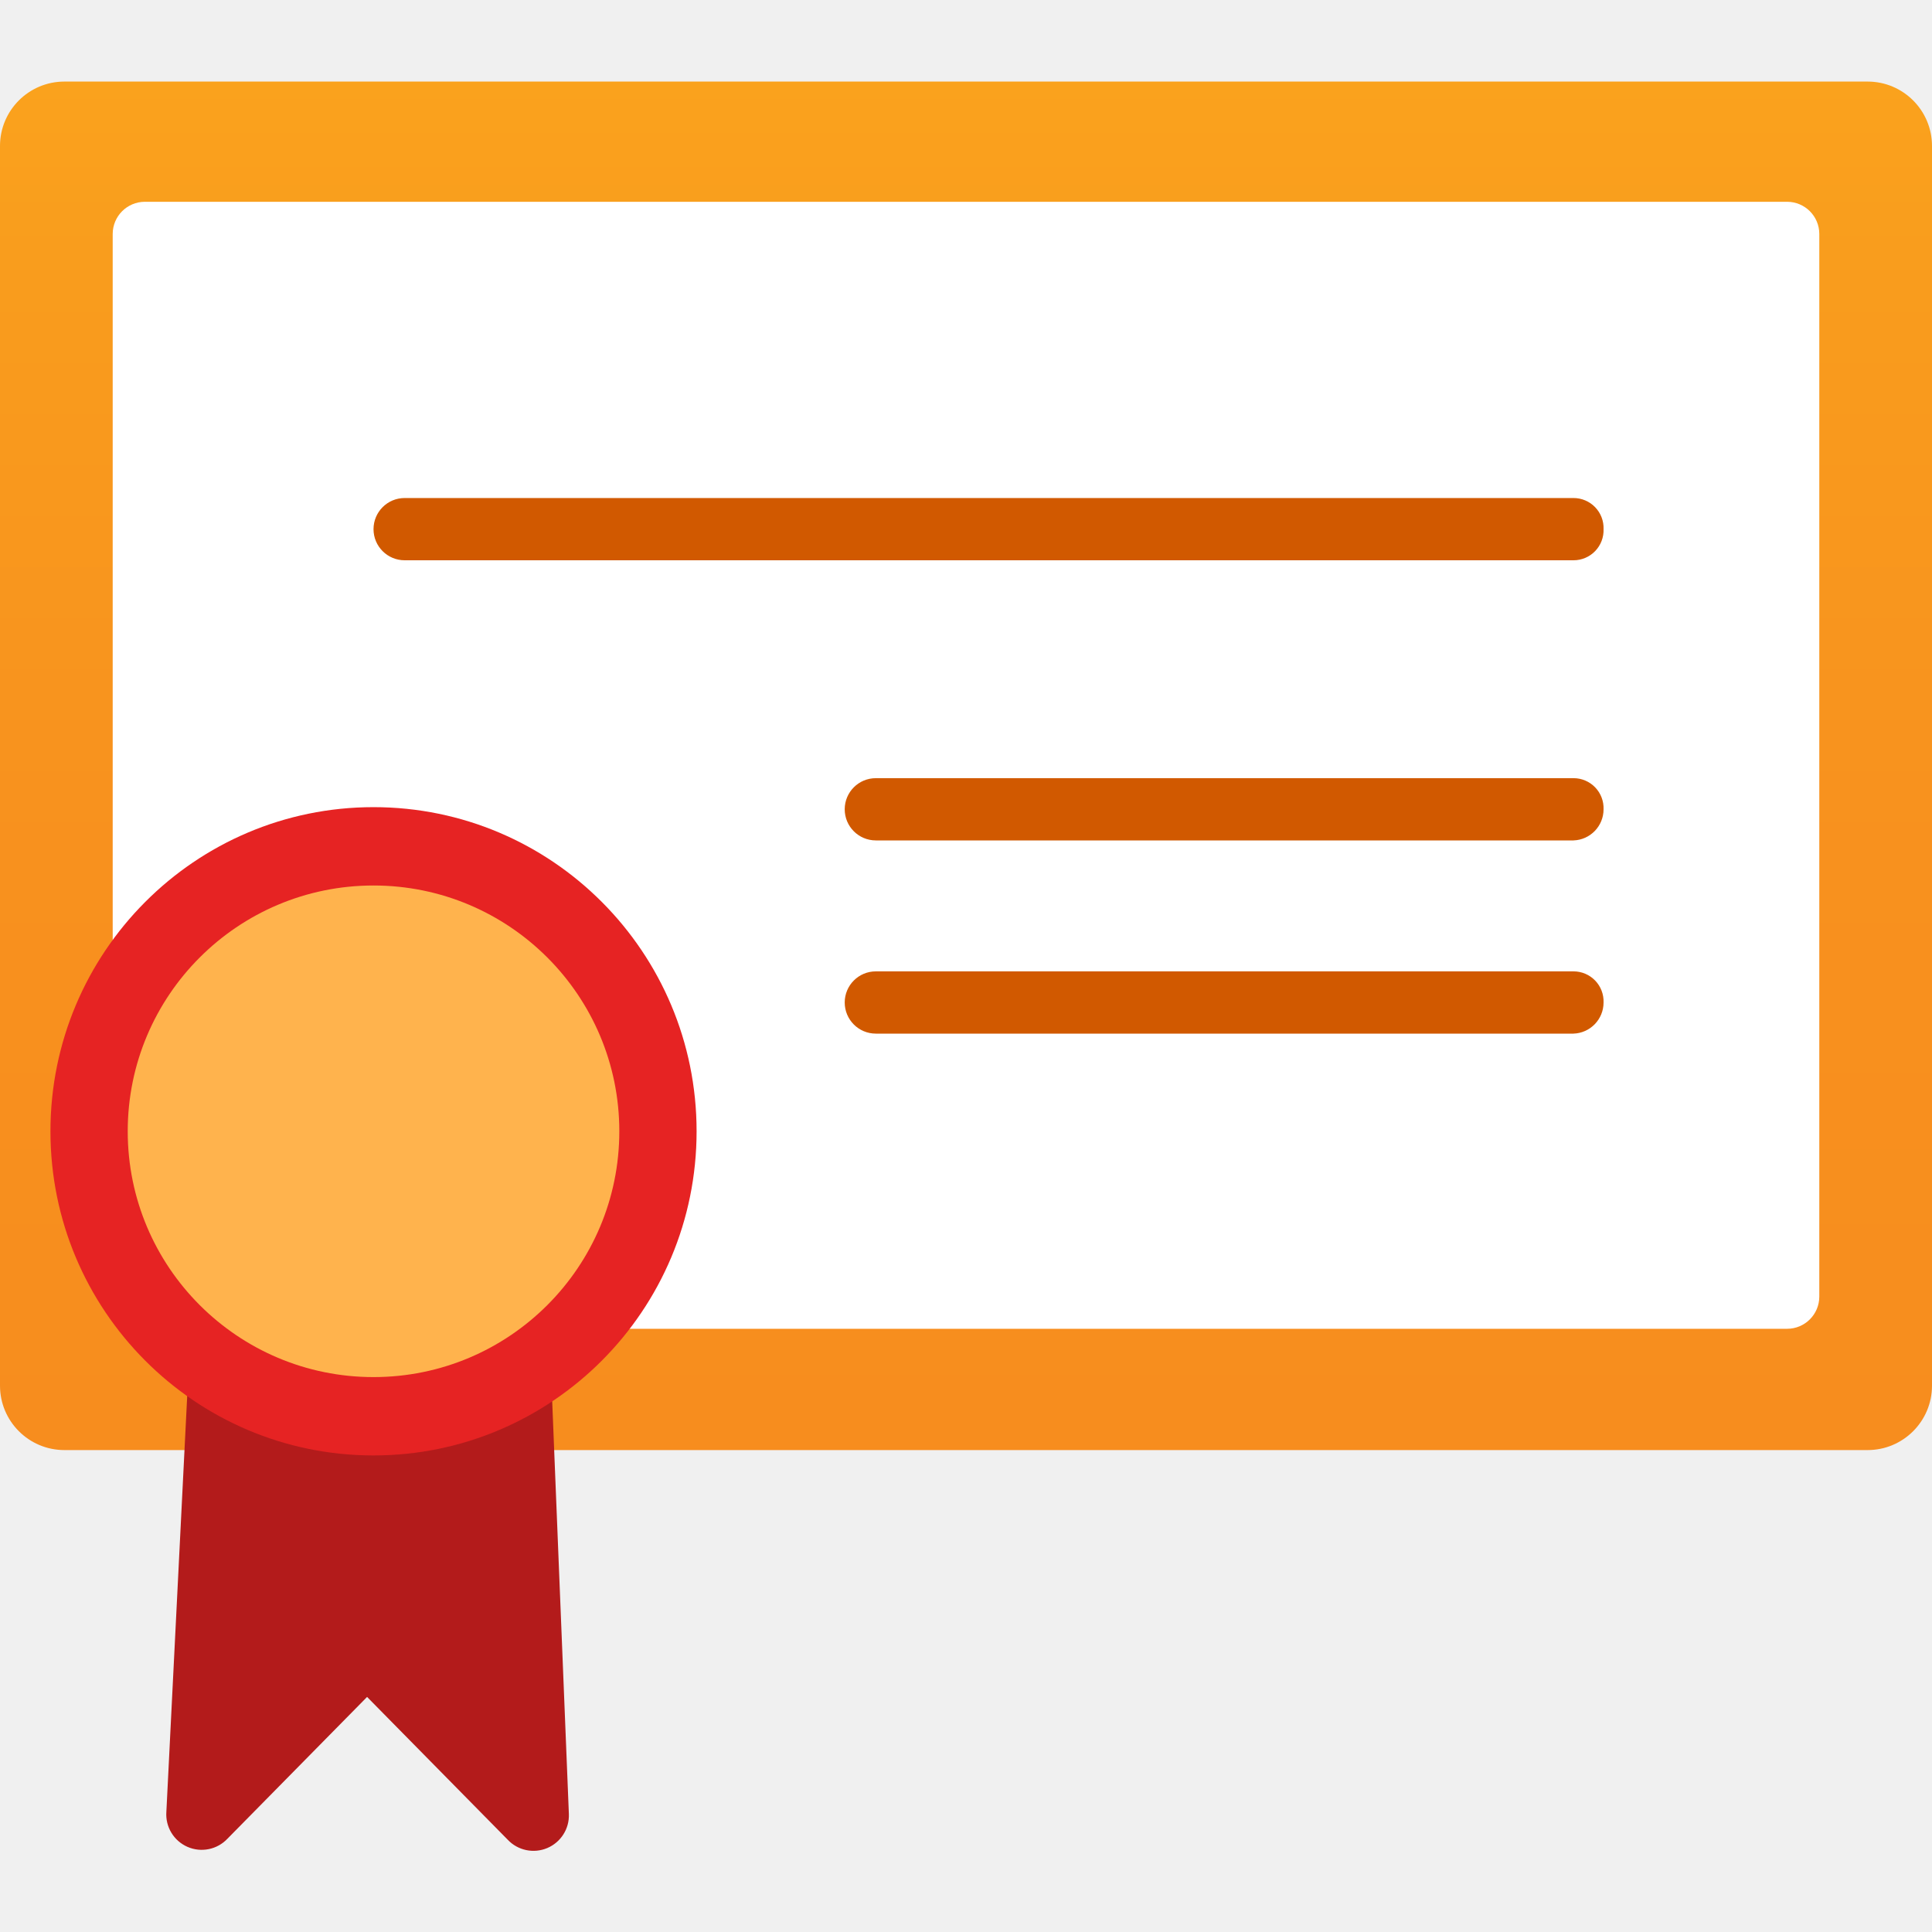
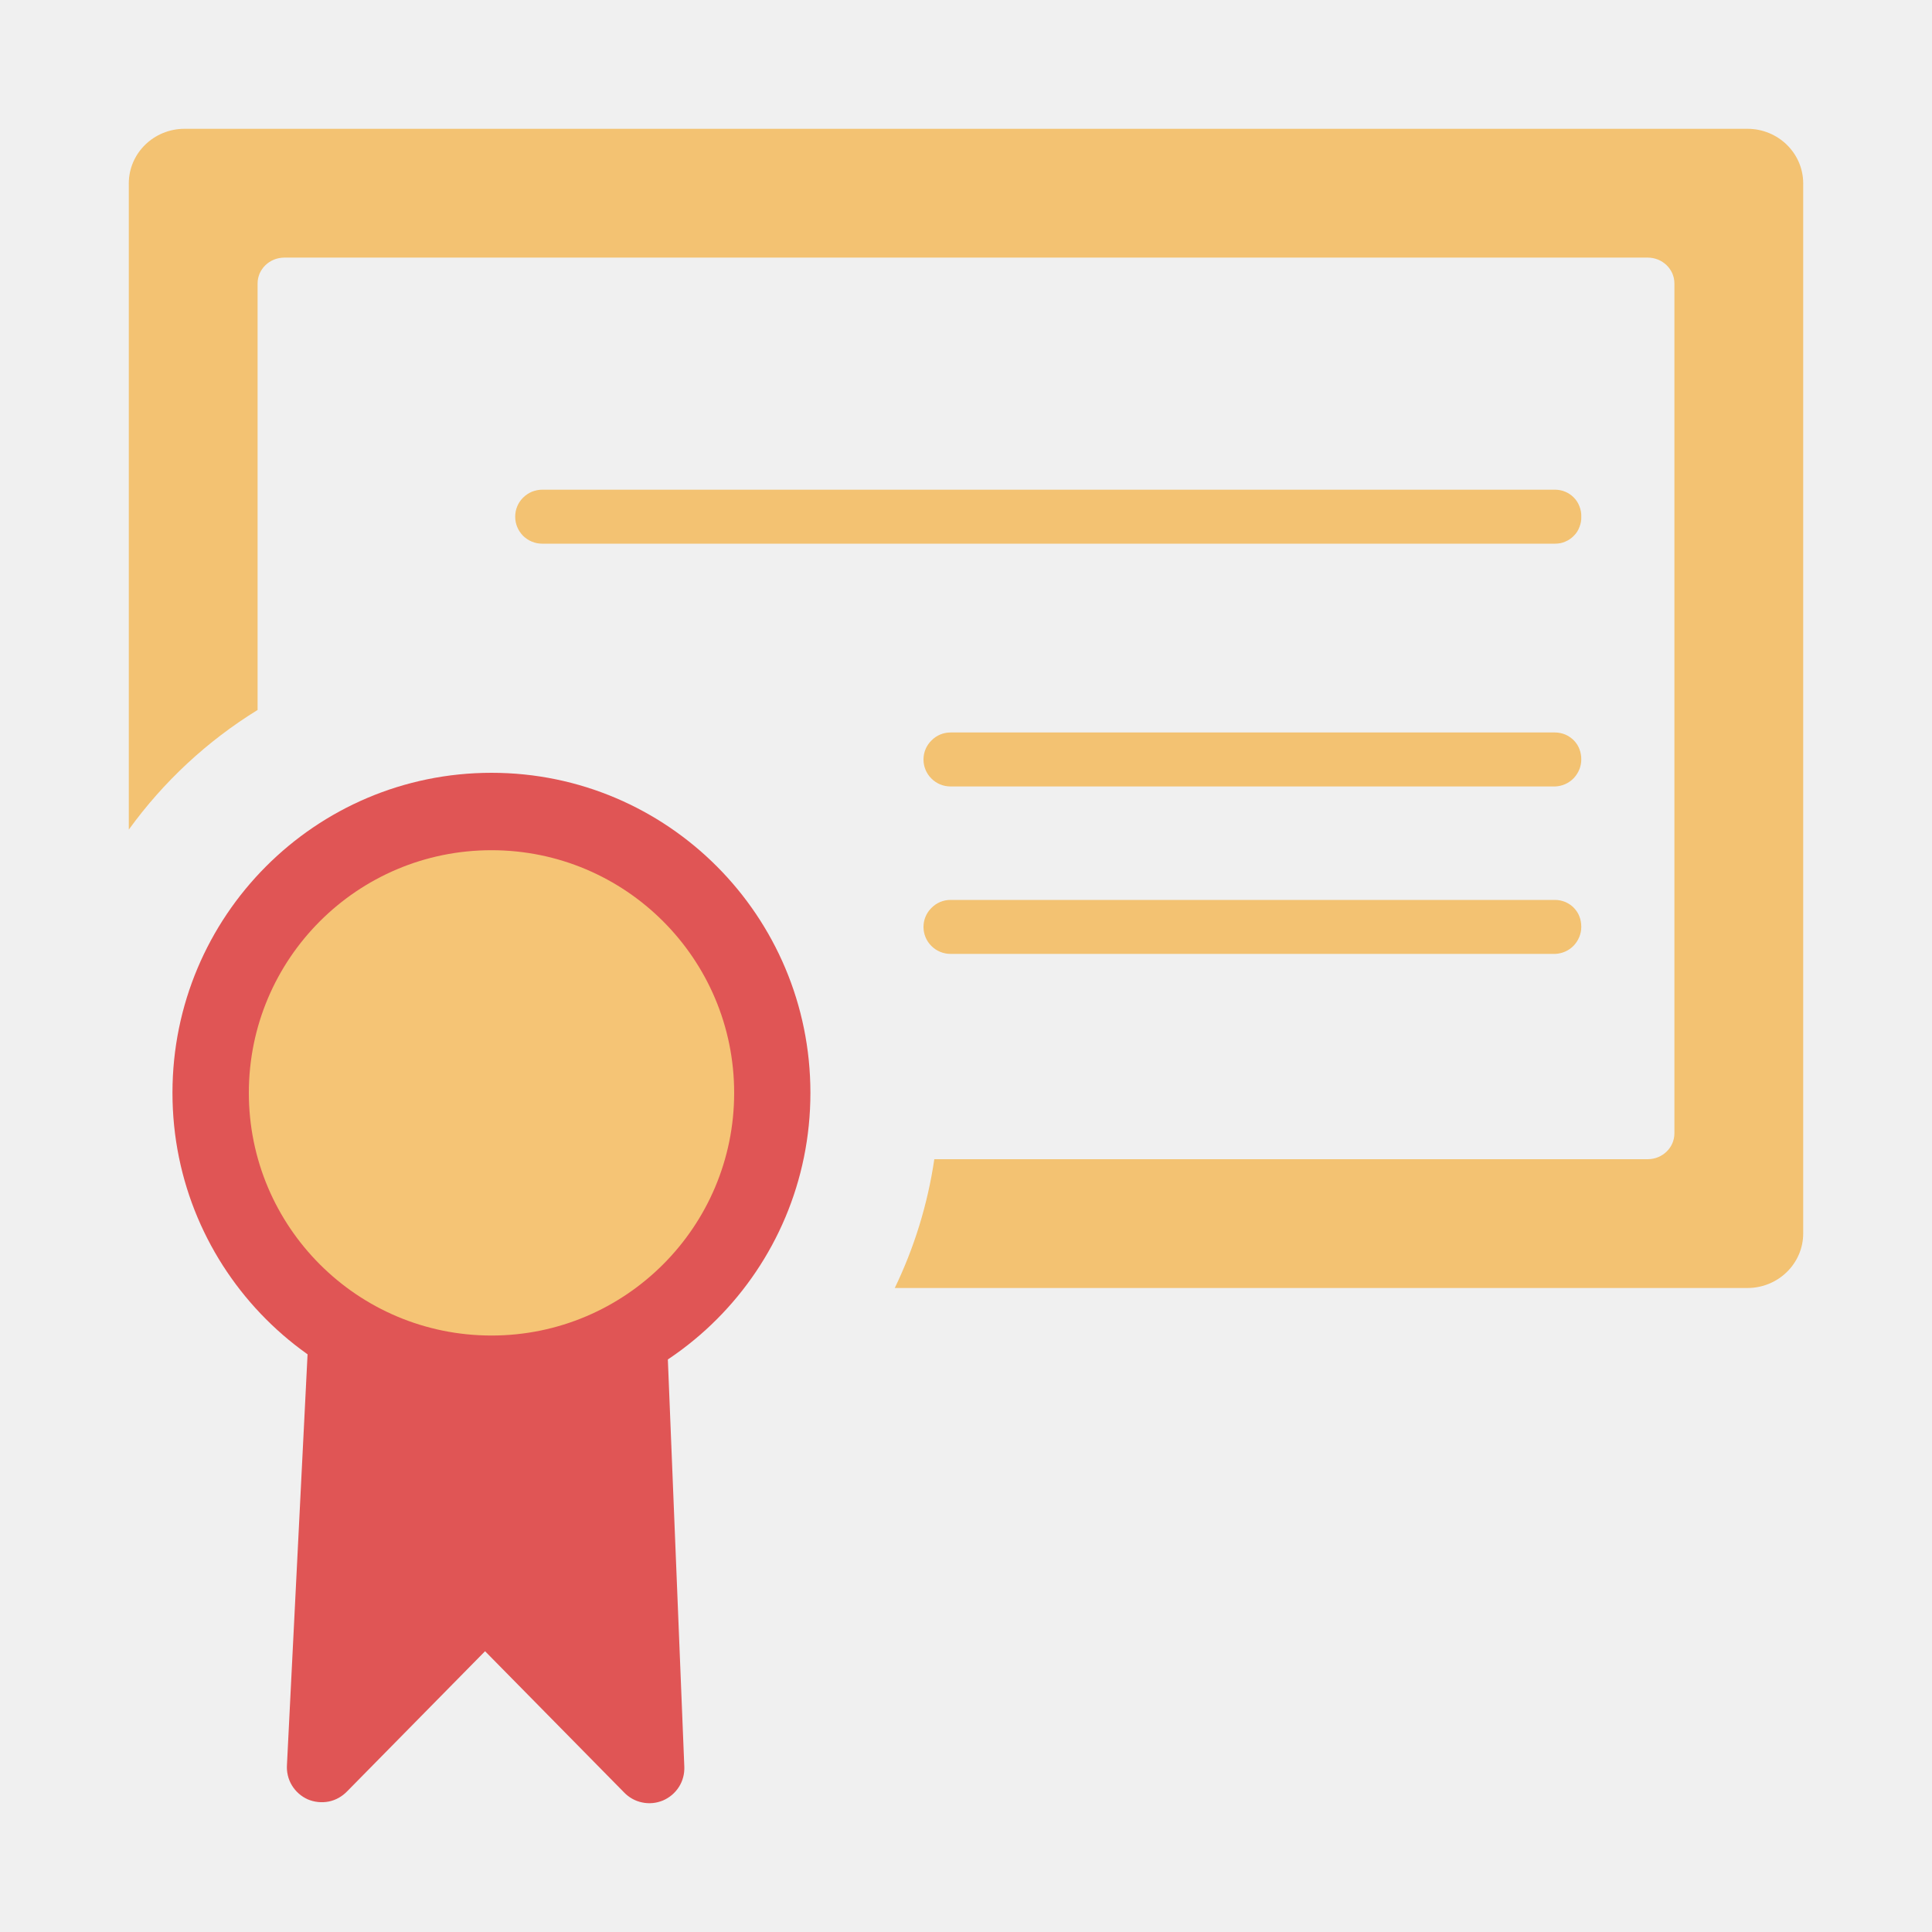
- <svg xmlns="http://www.w3.org/2000/svg" id="f6a79126-a7ef-4190-b01b-e34b5ccb7977" width="18" height="18" viewBox="0 0 18 18">
-   <defs>
-     <linearGradient id="efc95f57-28bf-41de-a09e-d4f8c25449a4" x1="9" y1="13.51" x2="9" y2="0.76" gradientUnits="userSpaceOnUse">
-       <stop offset="0" stop-color="#f78d1e" />
-       <stop offset="0.44" stop-color="#f8911e" />
-       <stop offset="0.85" stop-color="#f99c1d" />
-       <stop offset="1" stop-color="#faa21d" />
-     </linearGradient>
-   </defs>
-   <rect y="0.76" width="18" height="12.75" rx="0.6" fill="url(#efc95f57-28bf-41de-a09e-d4f8c25449a4)" />
-   <rect x="1.05" y="1.88" width="15.9" height="10.5" rx="0.3" fill="#fff" />
-   <path id="bcc3d4fb-2f67-48ef-b6e7-f3c11ba0061b" d="M14.94,9.34a.29.29,0,0,1-.28.29H8.16a.29.29,0,0,1,0-.58h6.5a.28.28,0,0,1,.28.29" fill="#d15900" />
-   <path id="e696babd-447d-4e2b-bc61-f978fd3ed1bc" d="M14.94,7.54a.29.29,0,0,1-.28.29H8.16a.29.29,0,0,1,0-.58h6.5a.28.28,0,0,1,.28.29" fill="#d15900" />
-   <path id="b5d2bd6a-dd0a-43be-bfa5-16266f75812c" d="M14.94,4.93a.28.28,0,0,1-.28.29H3.77a.29.29,0,1,1,0-.58H14.66a.28.28,0,0,1,.28.29" fill="#d15900" />
-   <path id="aad840c2-43d5-415e-a865-328ca9d53f36" d="M5.13,12.69a2.52,2.52,0,0,1-3.37,0l-.21,4.19a.33.33,0,0,0,.57.25l1.3-1.32,1.31,1.33a.33.33,0,0,0,.57-.24Z" fill="#b31b1b" />
-   <ellipse id="beae3214-3e24-4a7c-af86-a4353a2d1797" cx="3.48" cy="10.54" rx="3.01" ry="3.02" fill="#e62323" />
-   <ellipse id="f1e213df-20de-4eb9-9bf3-0c6690c16a0a" cx="3.48" cy="10.54" rx="2.29" ry="2.29" fill="#ffb34d" />
+ <svg xmlns="http://www.w3.org/2000/svg" width="15" height="15" viewBox="0 0 15 15" fill="none">
+   <path fill-rule="evenodd" clip-rule="evenodd" d="M13.567 1H1.433C1.194 1 1 1.19 1 1.424V6.441C1.269 6.069 1.609 5.753 2 5.512V2.2C2 2.09 2.093 2 2.208 2H12.793C12.907 2 13 2.09 13 2.2V8.8C13 8.91 12.907 9 12.793 9H7.254C7.202 9.353 7.097 9.689 6.947 10H13.567C13.806 10 14 9.81 14 9.576V1.424C14 1.19 13.806 1 13.567 1Z" fill="#F4AF3D" fill-opacity="0.7" />
+   <path d="M12.277 7.197C12.277 7.251 12.255 7.303 12.218 7.342C12.18 7.381 12.129 7.404 12.074 7.406H7.38C7.324 7.406 7.271 7.384 7.232 7.345C7.192 7.306 7.17 7.252 7.17 7.197C7.17 7.141 7.192 7.088 7.232 7.049C7.271 7.009 7.324 6.987 7.38 6.987H12.074C12.101 6.987 12.128 6.993 12.153 7.003C12.178 7.014 12.201 7.029 12.22 7.049C12.239 7.069 12.254 7.092 12.263 7.117C12.273 7.142 12.277 7.17 12.277 7.197" fill="#F4AF3D" fill-opacity="0.7" />
+   <path d="M12.277 5.897C12.277 5.951 12.255 6.003 12.218 6.042C12.18 6.081 12.129 6.104 12.074 6.106H7.38C7.324 6.106 7.271 6.084 7.232 6.045C7.192 6.006 7.17 5.952 7.17 5.897C7.17 5.841 7.192 5.788 7.232 5.749C7.271 5.709 7.324 5.687 7.38 5.687H12.074C12.101 5.687 12.128 5.693 12.153 5.703C12.178 5.714 12.201 5.73 12.22 5.749C12.239 5.769 12.254 5.792 12.263 5.817C12.273 5.843 12.277 5.87 12.277 5.897" fill="#F4AF3D" fill-opacity="0.7" />
+   <path d="M12.277 4.012C12.278 4.039 12.273 4.066 12.263 4.091C12.254 4.117 12.239 4.14 12.22 4.159C12.201 4.179 12.179 4.194 12.153 4.205C12.129 4.216 12.102 4.221 12.074 4.221H4.209C4.182 4.221 4.155 4.216 4.129 4.205C4.104 4.195 4.081 4.179 4.061 4.16C4.042 4.14 4.026 4.117 4.016 4.092C4.005 4.066 4 4.039 4 4.012C4 3.984 4.005 3.957 4.016 3.931C4.026 3.906 4.042 3.883 4.061 3.864C4.081 3.844 4.104 3.829 4.129 3.818C4.155 3.808 4.182 3.802 4.209 3.802H12.074C12.102 3.802 12.129 3.808 12.153 3.818C12.179 3.829 12.201 3.844 12.22 3.864C12.239 3.883 12.254 3.907 12.263 3.932C12.273 3.957 12.278 3.984 12.277 4.012" fill="#F4AF3D" fill-opacity="0.7" />
+   <path d="M5.173 10.254C4.792 10.596 4.299 10.785 3.787 10.785C3.275 10.785 2.781 10.596 2.401 10.254L2.228 13.701C2.224 13.757 2.237 13.813 2.266 13.861C2.295 13.909 2.338 13.947 2.389 13.97C2.441 13.992 2.498 13.998 2.553 13.987C2.608 13.976 2.658 13.947 2.697 13.906L3.766 12.82L4.844 13.915C4.882 13.955 4.931 13.983 4.985 13.994C5.04 14.006 5.096 14 5.147 13.979C5.198 13.957 5.241 13.921 5.271 13.874C5.301 13.827 5.315 13.773 5.313 13.717L5.173 10.254Z" fill="#E05555" />
+   <path d="M3.816 10.969C5.183 10.969 6.292 9.857 6.292 8.485C6.292 7.112 5.183 6 3.816 6C2.448 6 1.339 7.112 1.339 8.485C1.339 9.857 2.448 10.969 3.816 10.969Z" fill="#E05555" />
+   <path d="M3.816 10.369C4.856 10.369 5.7 9.525 5.7 8.485C5.7 7.444 4.856 6.601 3.816 6.601C2.775 6.601 1.932 7.444 1.932 8.485C1.932 9.525 2.775 10.369 3.816 10.369Z" fill="#F5C475" />
</svg>
